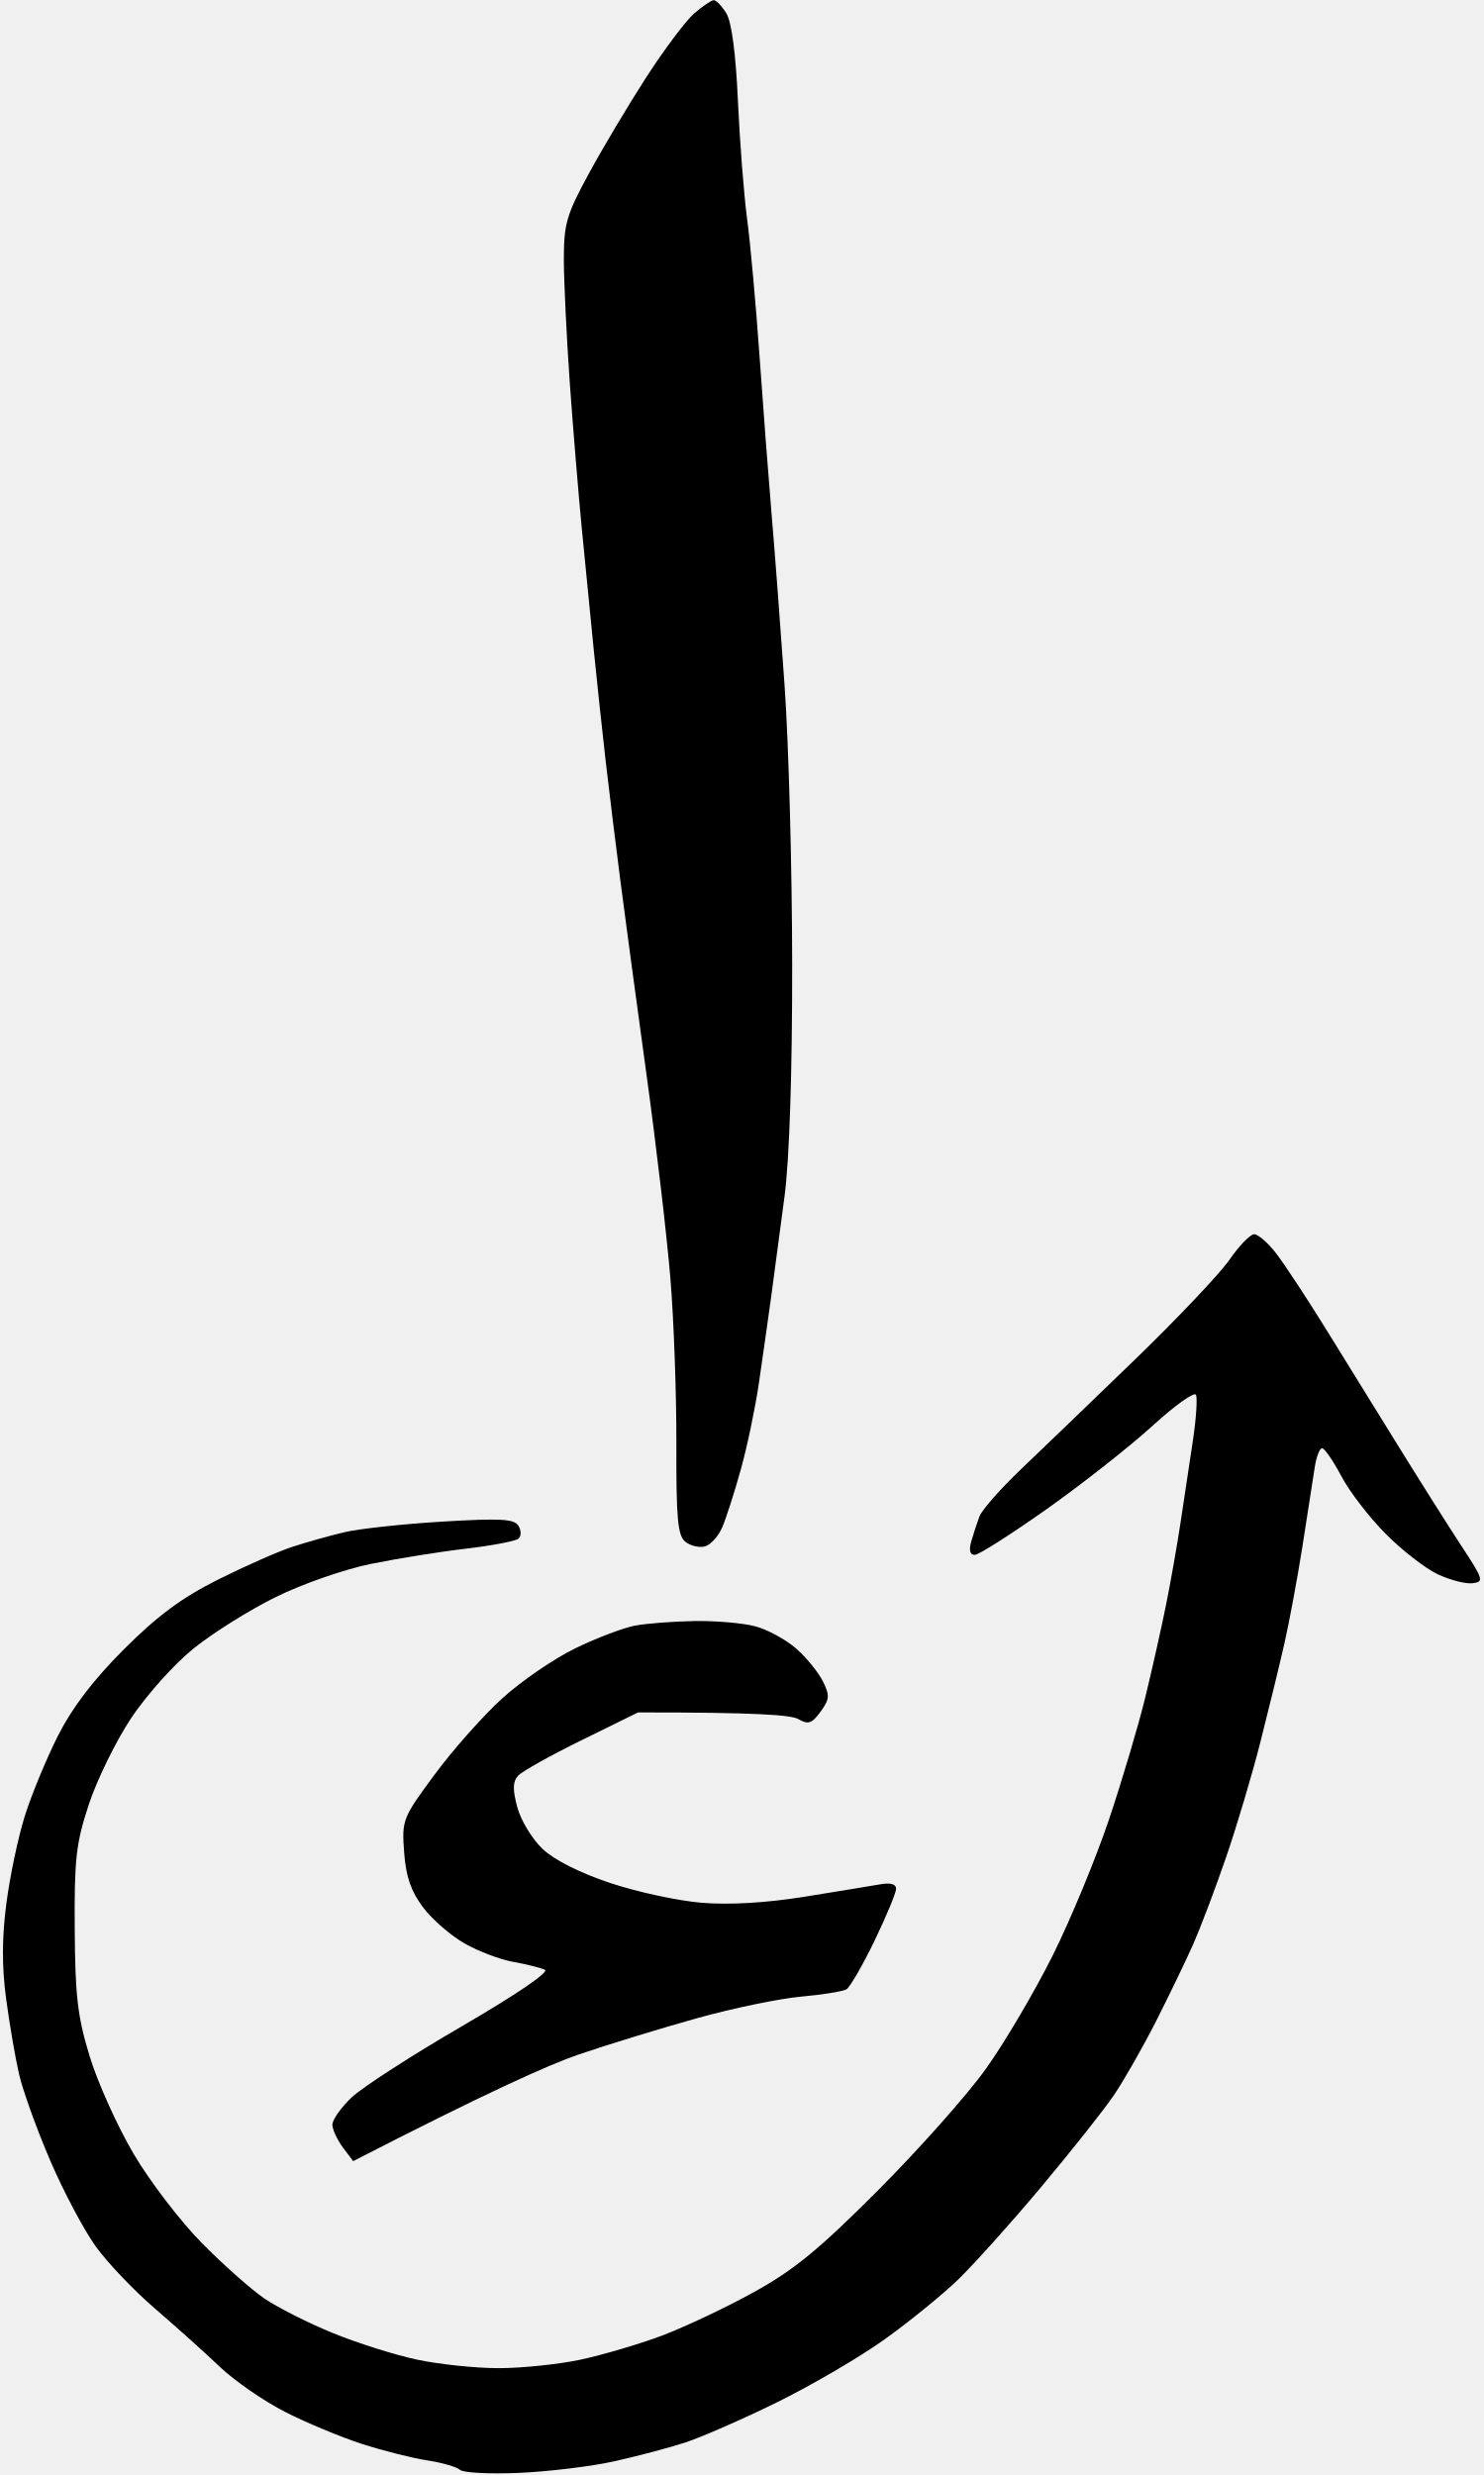
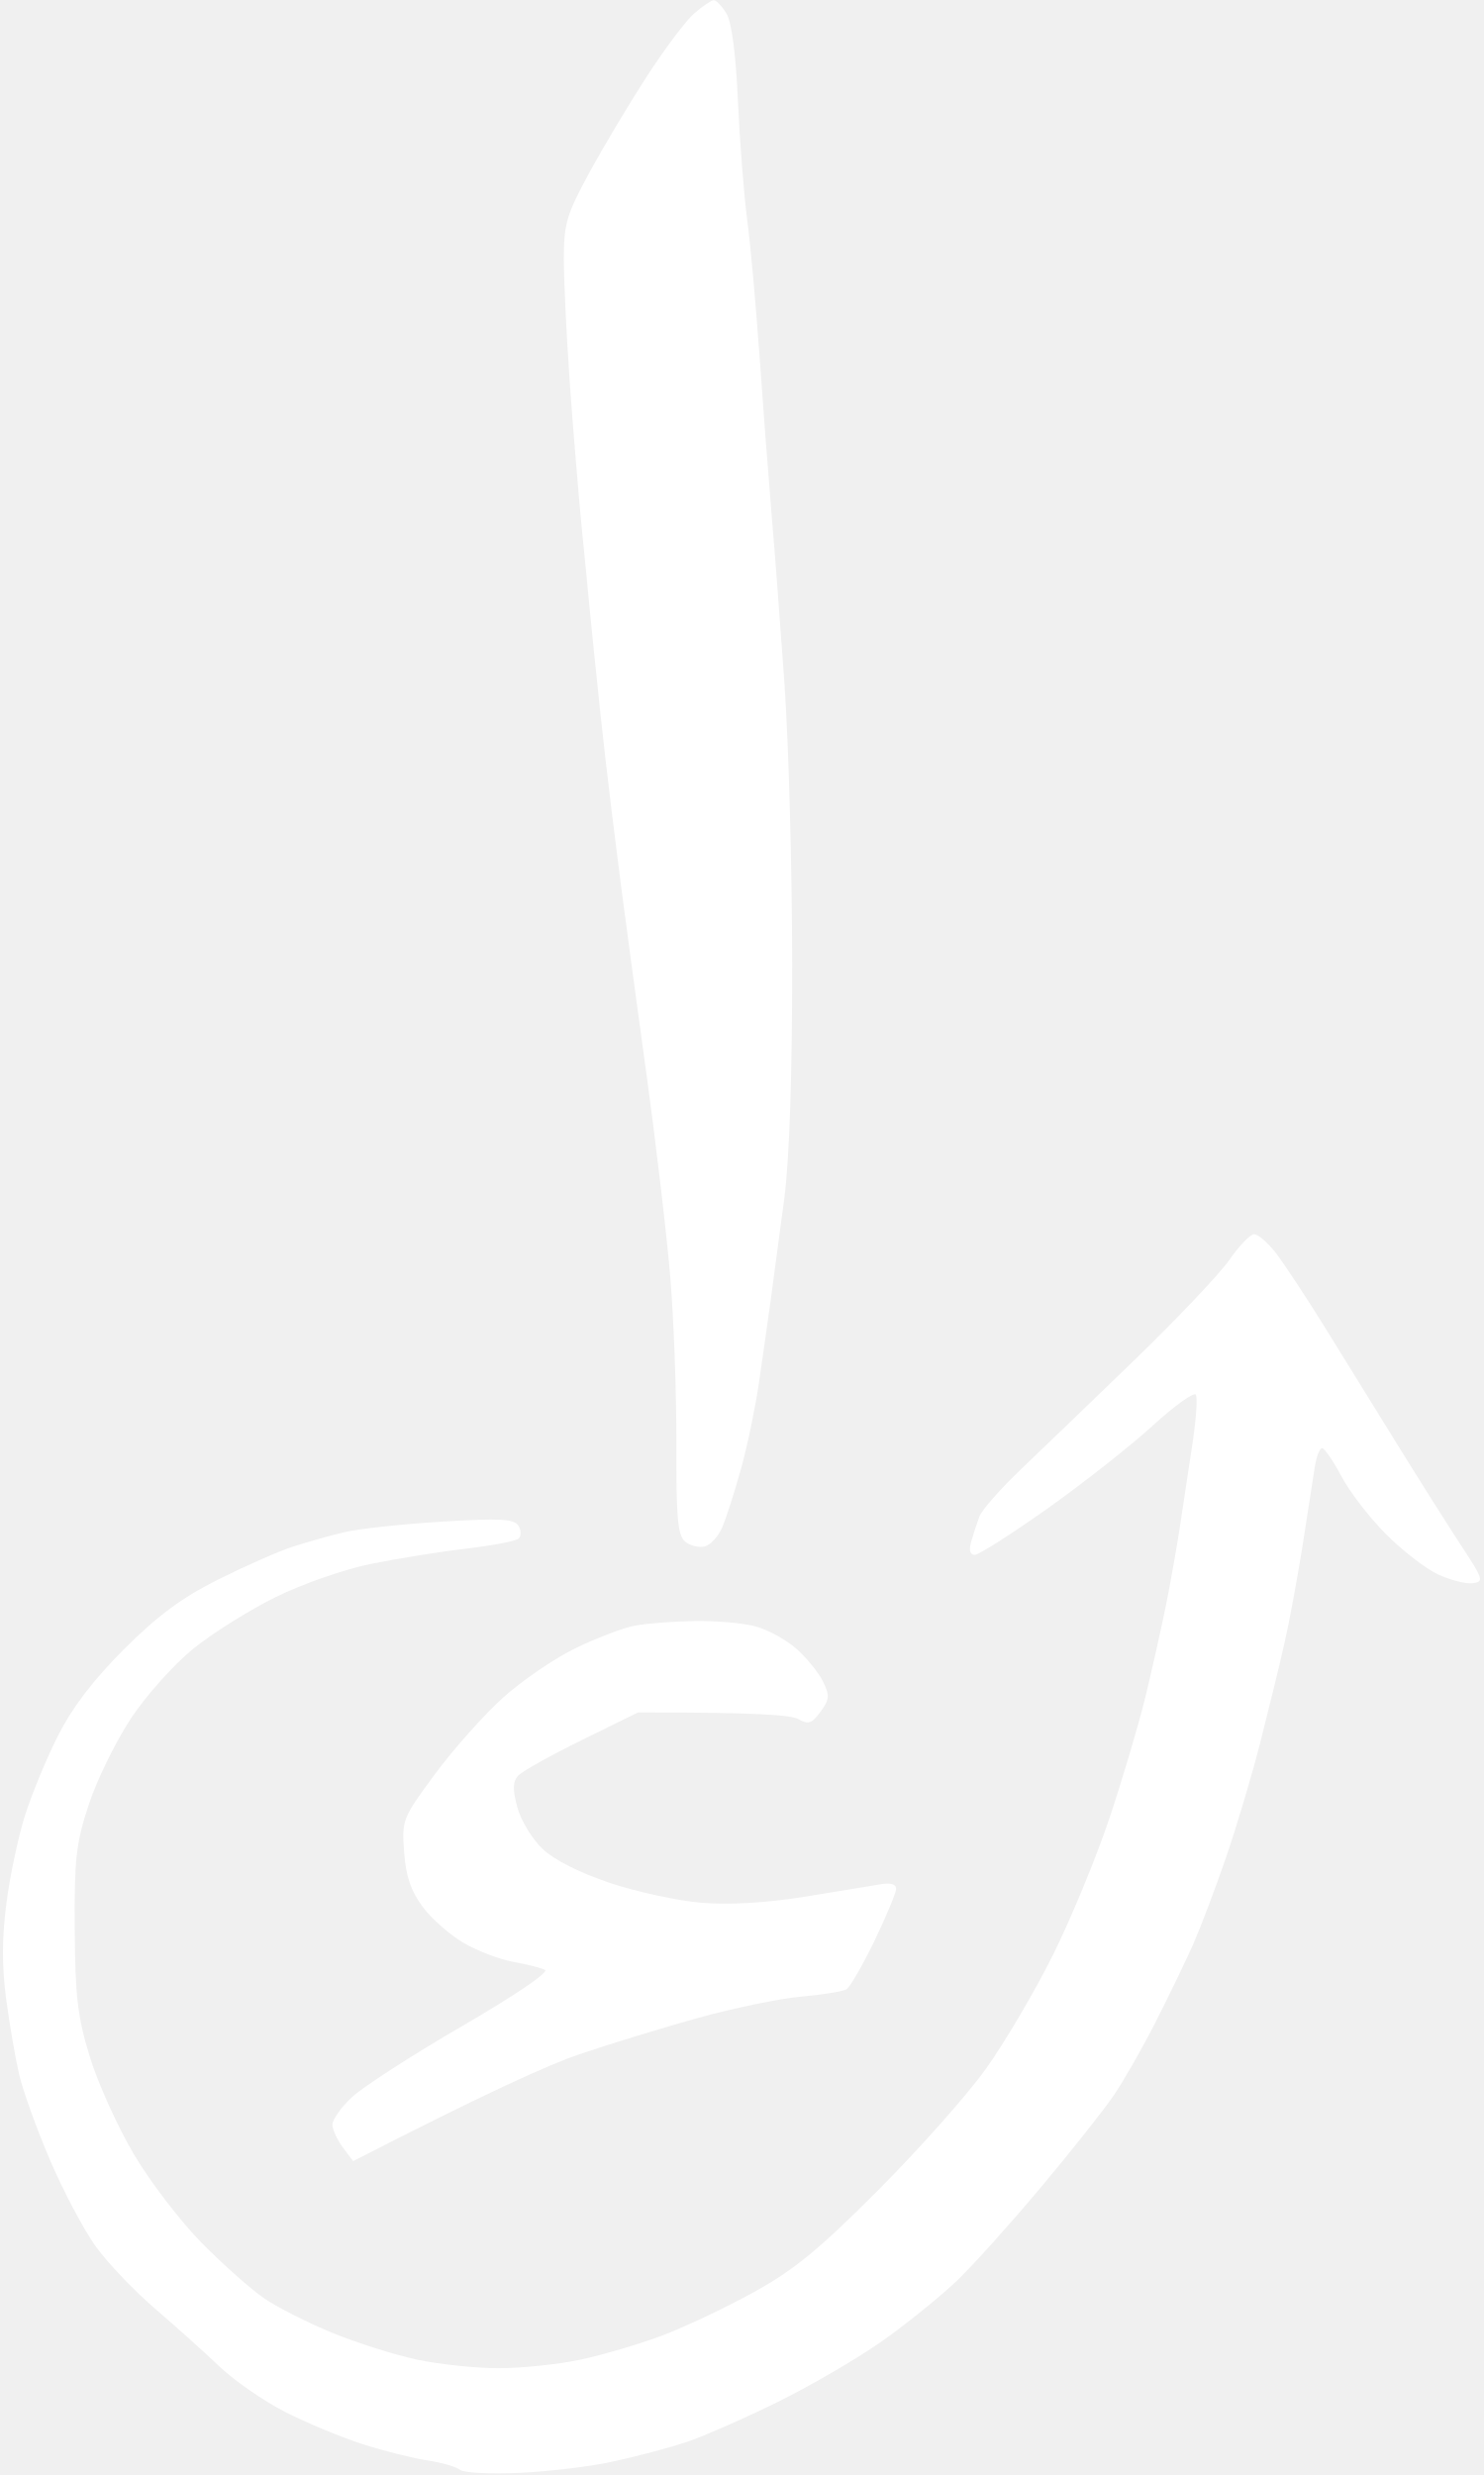
<svg xmlns="http://www.w3.org/2000/svg" version="1.2" viewBox="0 0 250 417" width="250" height="417">
  <path id="Path 0" fill-rule="evenodd" class="s0" d="m108.9 13c3.02-4.67 6.64-9.5 8.04-10.72 1.41-1.22 2.9-2.23 3.31-2.25 0.41-0.02 1.37 0.98 2.13 2.22 0.89 1.44 1.59 6.77 1.95 14.75 0.31 6.88 1.01 15.88 1.56 20 0.55 4.13 1.48 14.47 2.08 23 0.6 8.53 1.51 20.45 2.02 26.5 0.52 6.05 1.51 19.1 2.2 29 0.7 9.9 1.27 31.05 1.28 47 0.02 18.17-0.46 32.73-1.28 39-0.72 5.5-1.74 13.15-2.26 17-0.53 3.85-1.46 10.38-2.06 14.5-0.6 4.13-1.96 10.65-3.03 14.5-1.07 3.85-2.48 8.26-3.14 9.8-0.66 1.55-1.99 3.01-2.95 3.25-0.96 0.25-2.45-0.11-3.29-0.8-1.28-1.03-1.54-3.92-1.5-16.5 0.02-8.39-0.43-20.99-1.02-28-0.58-7.01-2.39-22.43-4.02-34.25-1.63-11.82-3.6-26.45-4.38-32.5-0.78-6.05-1.89-15.05-2.46-20-0.57-4.95-1.49-13.5-2.04-19-0.55-5.5-1.46-14.72-2.02-20.5-0.56-5.78-1.47-16.8-2.02-24.5-0.54-7.7-0.99-17.04-1-20.75 0-6.04 0.44-7.57 4.21-14.5 2.31-4.26 6.67-11.58 9.69-16.25zm82.39 216c7.1-6.88 14.24-14.41 15.86-16.75 1.61-2.34 3.48-4.27 4.14-4.3 0.67-0.02 2.35 1.44 3.74 3.25 1.39 1.82 5.04 7.35 8.11 12.3 3.07 4.95 8.64 13.95 12.37 20 3.74 6.05 8.57 13.7 10.74 17 3.69 5.61 3.81 6.02 1.85 6.25-1.16 0.14-3.78-0.54-5.84-1.5-2.06-0.96-6-4.01-8.75-6.78-2.76-2.76-6.14-7.15-7.51-9.75-1.38-2.6-2.84-4.72-3.25-4.72-0.41 0-0.97 1.46-1.24 3.25-0.27 1.79-1.2 7.75-2.06 13.25-0.87 5.5-2.25 12.93-3.07 16.5-0.81 3.57-2.62 11-4.02 16.5-1.39 5.5-4.01 14.27-5.81 19.5-1.8 5.23-4.27 11.75-5.48 14.5-1.22 2.75-4.04 8.6-6.27 13-2.23 4.4-5.44 10.02-7.12 12.5-1.68 2.48-7.21 9.45-12.28 15.5-5.07 6.05-11.4 13.1-14.06 15.66-2.66 2.56-8.22 7.07-12.34 10.02-4.13 2.95-12.23 7.69-18 10.53-5.77 2.84-12.75 5.9-15.5 6.8-2.75 0.9-8.15 2.33-12 3.18-3.85 0.86-11.05 1.73-16 1.95-4.95 0.22-9.45-0.01-10-0.51-0.55-0.5-3.03-1.21-5.5-1.59-2.47-0.37-7.43-1.62-11-2.77-3.57-1.16-9.43-3.59-13-5.42-3.57-1.82-8.53-5.25-11-7.61-2.47-2.36-7.37-6.75-10.88-9.77-3.51-3.01-8-7.72-9.98-10.47-1.99-2.75-5.44-9.27-7.69-14.5-2.24-5.23-4.6-11.75-5.23-14.5-0.64-2.75-1.62-8.49-2.19-12.75-0.72-5.39-0.71-10.26 0.04-16 0.58-4.54 1.98-11.18 3.1-14.75 1.12-3.57 3.63-9.65 5.57-13.5 2.41-4.78 5.94-9.41 11.14-14.62 5.69-5.68 9.71-8.66 15.87-11.75 4.54-2.27 10.16-4.75 12.5-5.51 2.34-0.77 6.28-1.87 8.75-2.46 2.47-0.59 9.9-1.39 16.5-1.79 9.87-0.59 12.15-0.46 12.86 0.71 0.47 0.79 0.47 1.75 0 2.16-0.47 0.41-4.46 1.17-8.86 1.69-4.4 0.51-11.6 1.67-16 2.56-4.46 0.91-11.54 3.37-16 5.57-4.4 2.16-10.65 6.07-13.89 8.69-3.28 2.65-7.94 7.85-10.53 11.75-2.55 3.85-5.75 10.38-7.11 14.5-2.16 6.56-2.46 9.19-2.38 21 0.07 11.31 0.48 14.8 2.53 21.5 1.34 4.4 4.68 11.79 7.41 16.42 2.73 4.63 7.9 11.38 11.48 15 3.57 3.62 8.3 7.81 10.5 9.32 2.19 1.5 7.36 4.12 11.49 5.81 4.12 1.69 10.54 3.72 14.25 4.51 3.71 0.79 9.9 1.44 13.75 1.44 3.85 0 10.04-0.64 13.75-1.42 3.71-0.79 9.9-2.61 13.75-4.05 3.85-1.45 10.82-4.74 15.5-7.33 6.8-3.75 11.01-7.21 21-17.23 6.87-6.89 15.06-16.11 18.18-20.5 3.12-4.38 8.15-12.92 11.17-18.97 3.02-6.05 7.3-16.4 9.52-23 2.21-6.6 4.95-15.82 6.09-20.5 1.14-4.68 2.7-11.65 3.48-15.5 0.78-3.85 1.89-10.15 2.47-14 0.58-3.85 1.52-10.04 2.07-13.75 0.56-3.71 0.79-7.2 0.52-7.75-0.27-0.55-3.58 1.81-7.34 5.25-3.77 3.44-11.76 9.72-17.75 13.97-6 4.24-11.47 7.73-12.16 7.75-0.82 0.02-1.03-0.74-0.62-2.22 0.35-1.24 0.98-3.15 1.39-4.25 0.42-1.1 3.59-4.7 7.05-8 3.47-3.3 12.11-11.63 19.22-18.5zm-94.29 48.68c3.57-1.73 8.07-3.43 10-3.79 1.93-0.36 6.43-0.71 10-0.77 3.57-0.06 8.19 0.34 10.25 0.89 2.06 0.54 5.16 2.23 6.88 3.74 1.73 1.51 3.75 3.99 4.5 5.5 1.2 2.41 1.16 3.04-0.38 5.14-1.47 2.02-2.07 2.21-3.75 1.25-1.21-0.69-6.94-1.14-27-1.12l-9.5 4.67c-5.22 2.56-10.04 5.26-10.71 5.99-0.91 0.99-0.94 2.31-0.13 5.32 0.59 2.2 2.5 5.35 4.24 7 1.95 1.86 6.29 4.05 11.38 5.75 4.52 1.51 11.48 3.02 15.47 3.34 4.64 0.38 10.85 0.02 17.25-1.01 5.5-0.88 11.24-1.83 12.75-2.09 1.8-0.32 2.74-0.06 2.73 0.76-0.02 0.69-1.65 4.62-3.64 8.75-2 4.12-4.12 7.8-4.73 8.17-0.61 0.36-4.04 0.91-7.61 1.23-3.57 0.31-11.45 1.94-17.5 3.62-6.05 1.69-15.05 4.44-20 6.13-4.95 1.69-15.53 6.42-38 17.97l-1.73-2.31c-0.95-1.27-1.74-2.99-1.77-3.81-0.02-0.82 1.43-2.9 3.23-4.6 1.8-1.71 10.16-7.11 18.58-12 9.08-5.28 14.78-9.15 14-9.52-0.72-0.34-3.11-0.94-5.31-1.33-2.2-0.38-5.91-1.79-8.25-3.12-2.34-1.34-5.49-4.09-7-6.11-2.02-2.71-2.86-5.16-3.16-9.25-0.4-5.43-0.27-5.76 5.13-13.07 3.04-4.13 8.17-9.91 11.4-12.85 3.24-2.94 8.81-6.75 12.38-8.47z" />
  <style>
		/* Warna hitam di Light Mode */
- 		.s0 { fill: #000000; } 
+ 		.s0 { fill: #ffffff; } 
		/* Otomatis menjadi putih di Dark Mode */
		@media (prefers-color-scheme: dark) {
			.s0 { fill: #ffffff; }
		}
	</style>
</svg>
